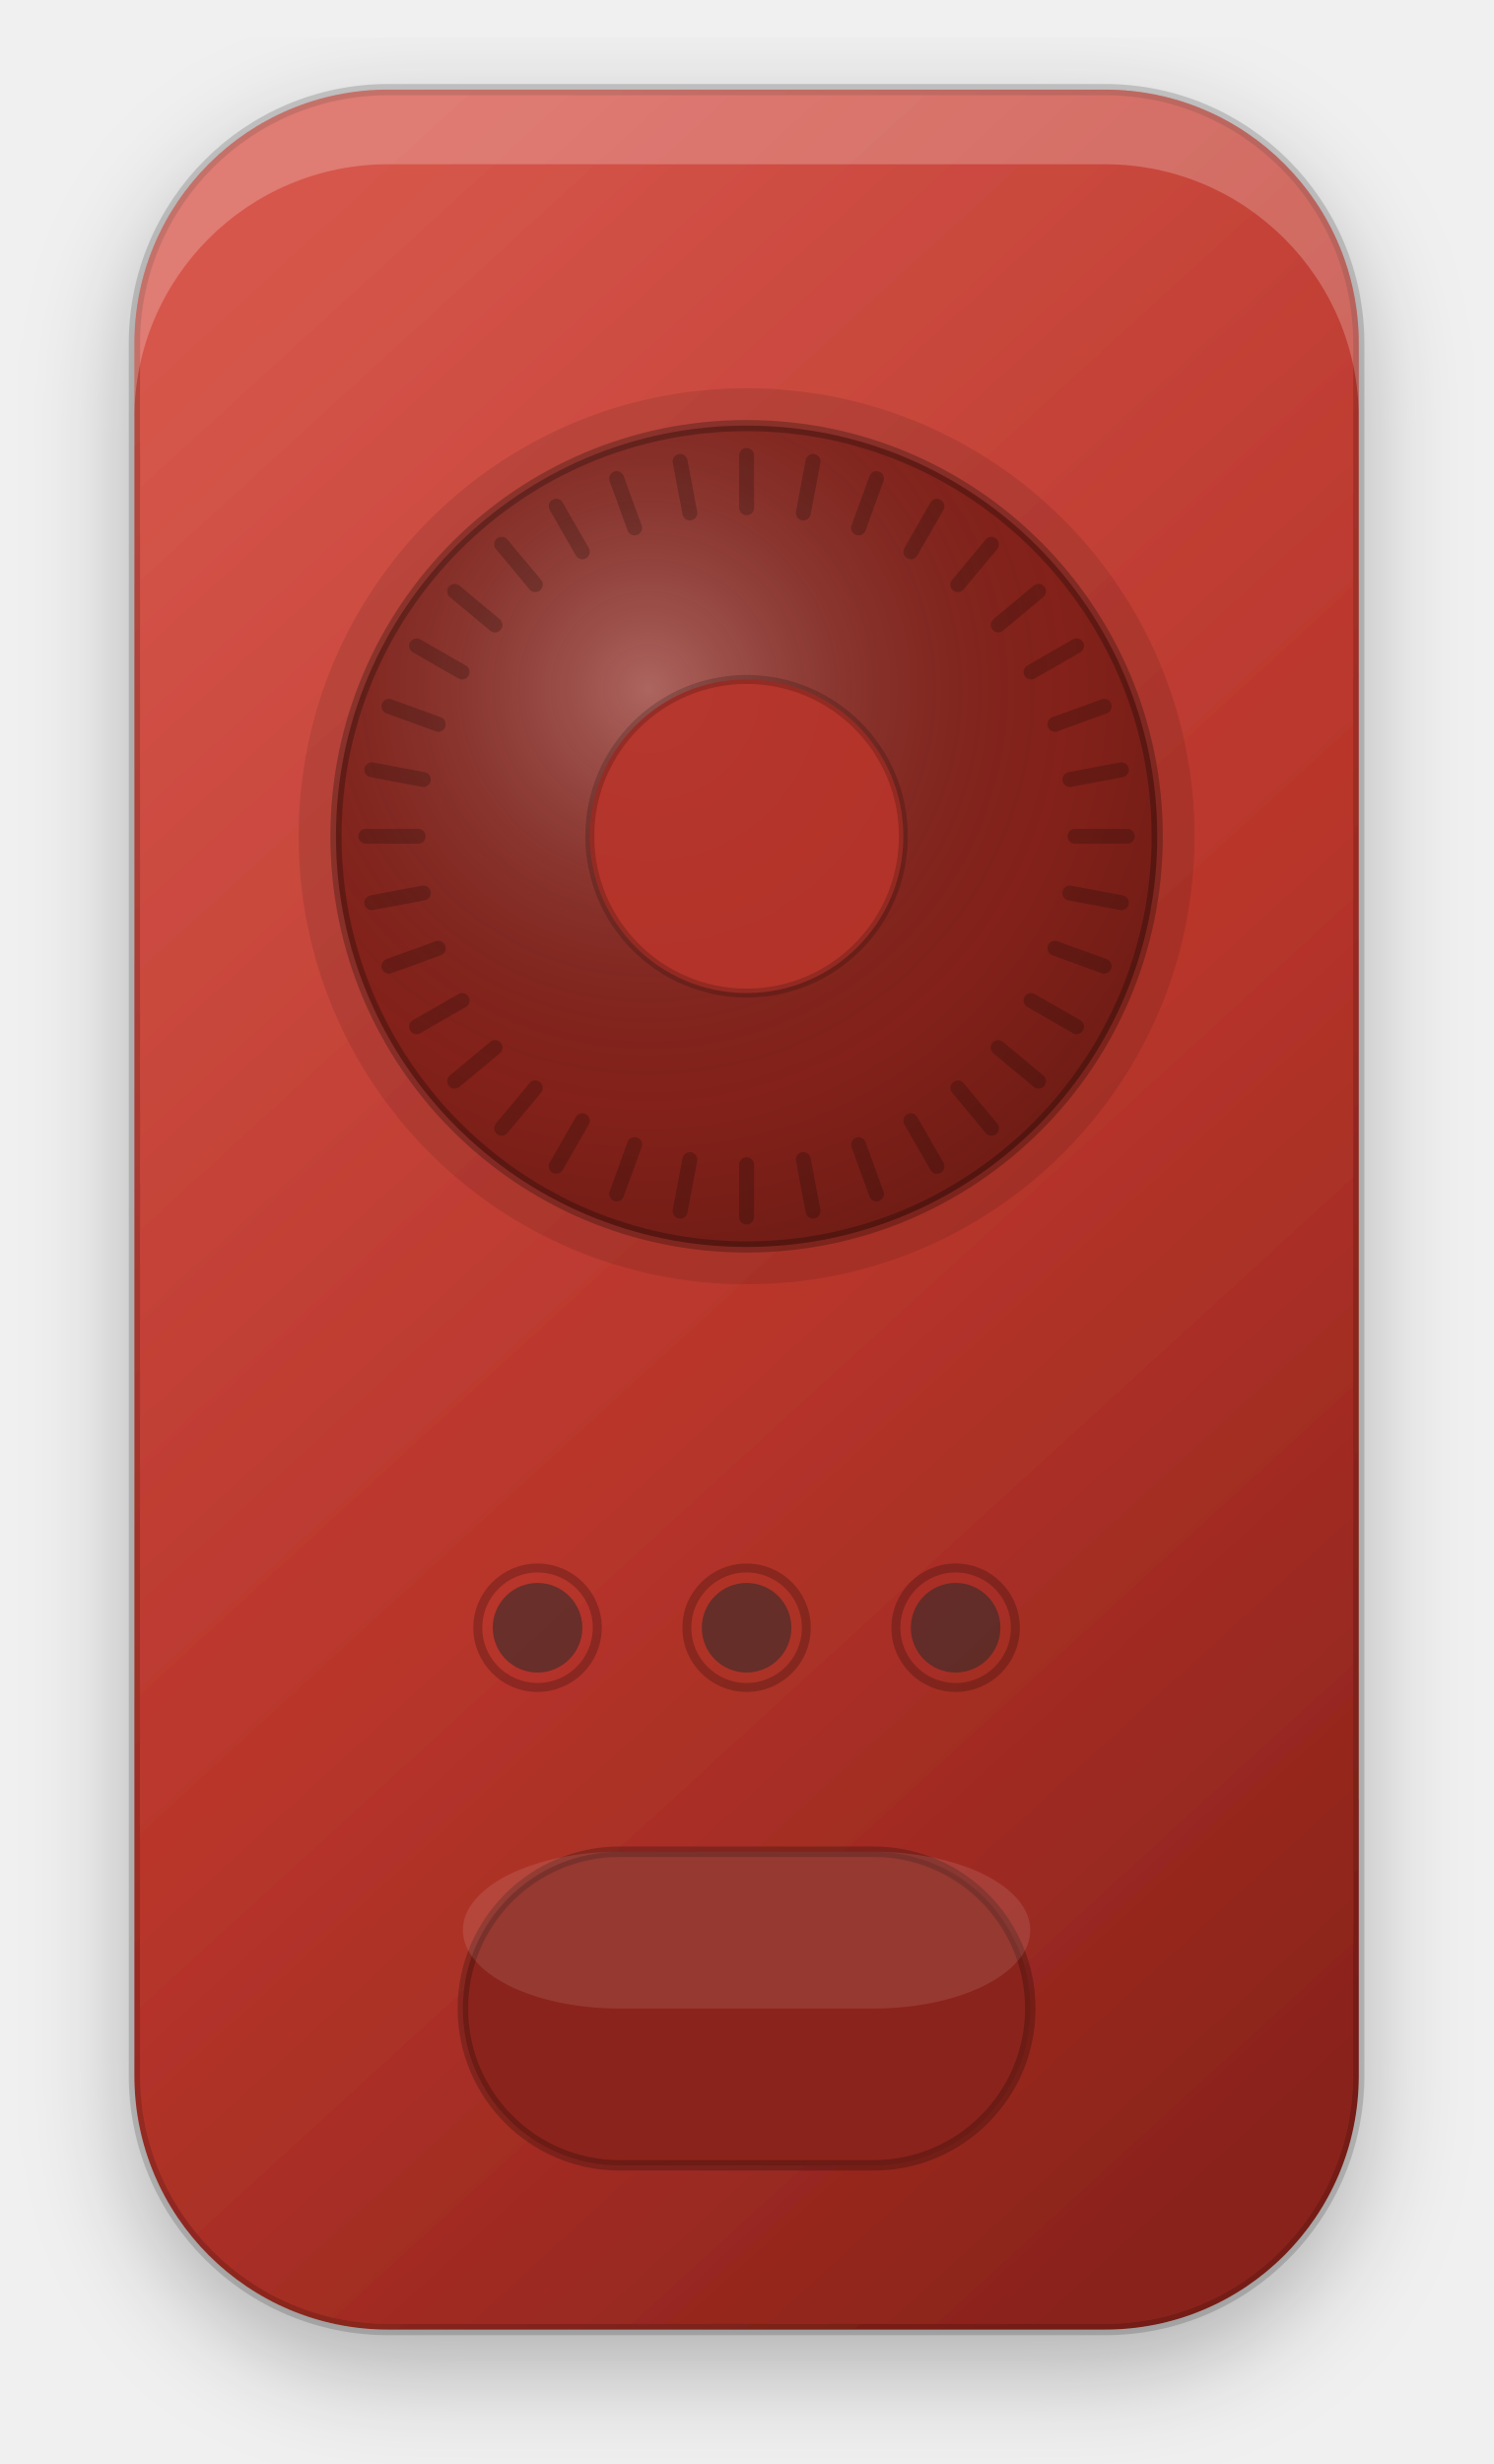
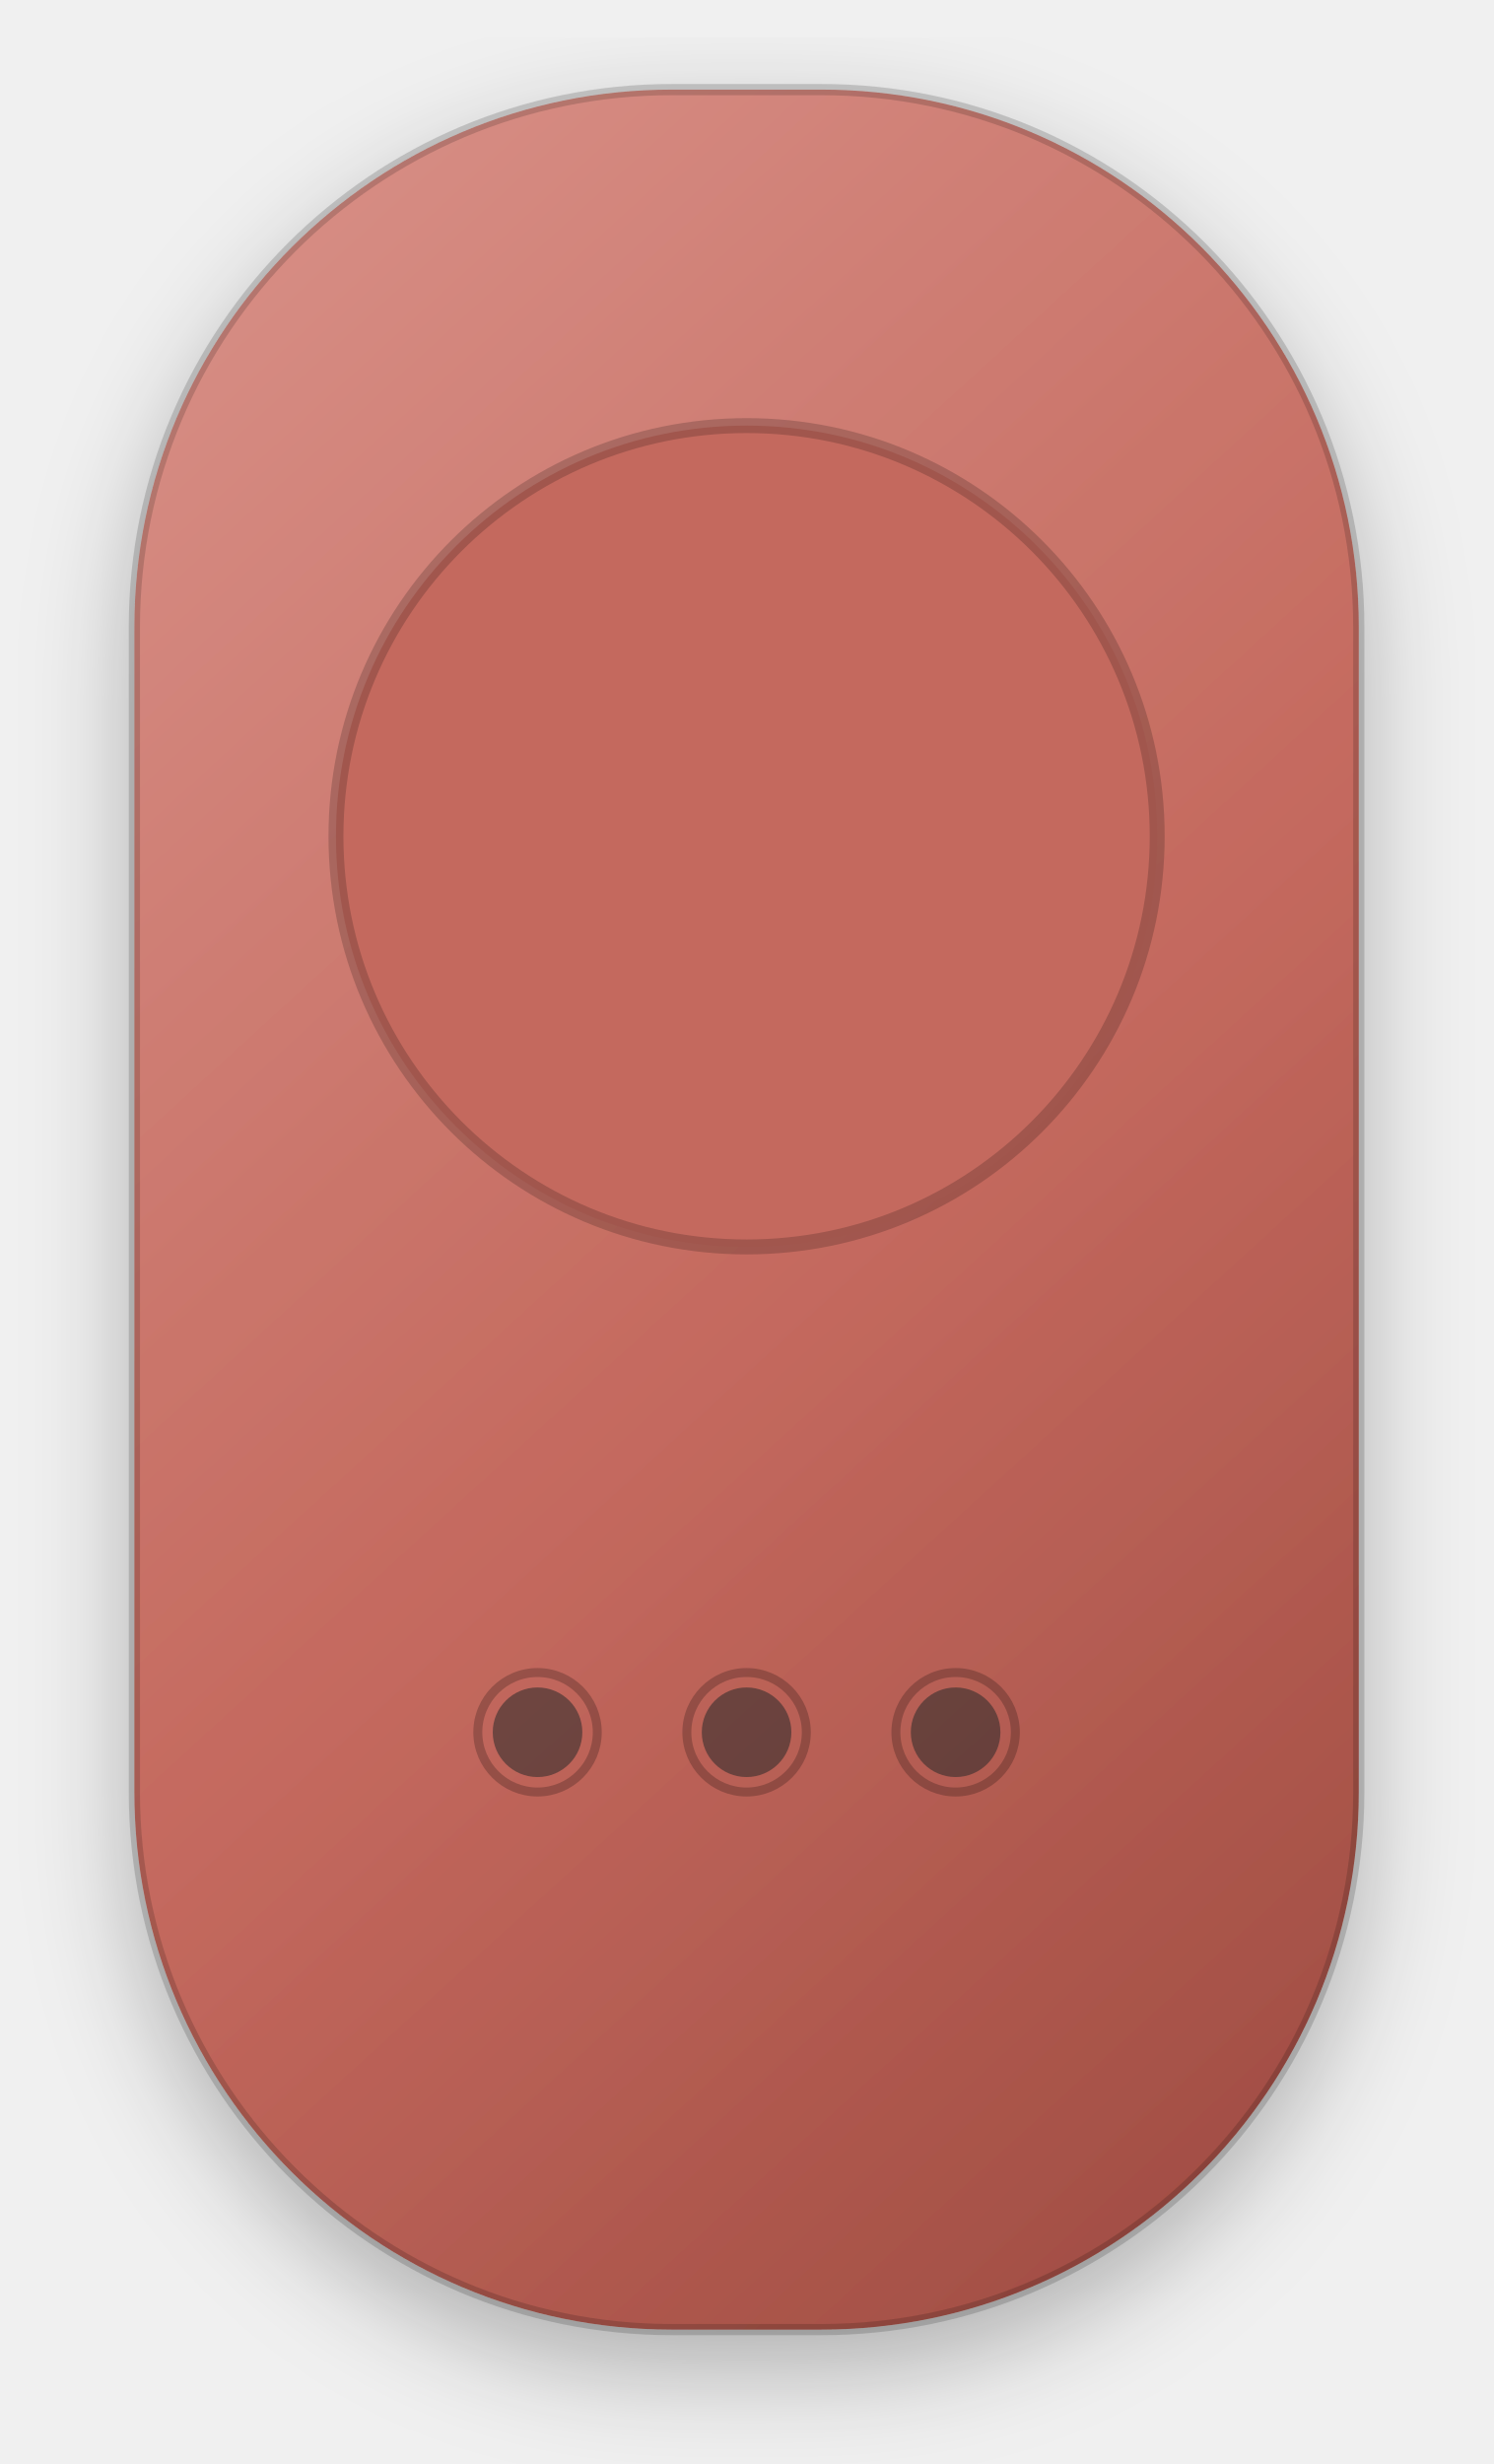
<svg xmlns="http://www.w3.org/2000/svg" viewBox="0 0 200 330" role="img" aria-label="IKEA BILRESA remote, Red" class="bilresa bilresa--red">
  <defs>
    <linearGradient id="body-red" x1="0.25" y1="0" x2="0.75" y2="1">
-       <stop offset="0%" stop-color="#D6564B" />
-       <stop offset="55%" stop-color="#B8352B" />
-       <stop offset="100%" stop-color="#8A231B" />
+       <stop offset="0%" stop-color="#D68C83" />
+       <stop offset="55%" stop-color="#C4695E" />
+       <stop offset="100%" stop-color="#A34F45" />
    </linearGradient>
-     <radialGradient id="wheel-red" cx="0.38" cy="0.32" r="0.85">
-       <stop offset="0%" stop-color="#FFFFFF" stop-opacity="0.30" />
-       <stop offset="60%" stop-color="#000000" stop-opacity="0.05" />
-       <stop offset="100%" stop-color="#000000" stop-opacity="0.28" />
-     </radialGradient>
    <filter id="shadow-red" x="-30%" y="-20%" width="160%" height="150%">
      <feDropShadow dx="0" dy="5" stdDeviation="7" flood-color="#000" flood-opacity="0.28" />
    </filter>
    <filter id="glow-red" x="-160%" y="-160%" width="420%" height="420%">
      <feGaussianBlur stdDeviation="3.2" result="b" />
      <feMerge>
        <feMergeNode in="b" />
        <feMergeNode in="SourceGraphic" />
      </feMerge>
    </filter>
  </defs>
  <style>
    .bilresa .led { fill: #2A2A2A; fill-opacity: .55; transition: fill .18s ease; }
    .bilresa .led-ring { fill: none; stroke: #000; stroke-opacity: .22; stroke-width: 1.2; }
    /* Aktiver Kanal: .mode-1 / .mode-2 / .mode-3 auf einem Vorfahren setzen. */
    .bilresa.mode-1 #led-1, .bilresa.mode-2 #led-2, .bilresa.mode-3 #led-3,
    .bilresa .led.is-active { fill: #FFF3D0; fill-opacity: 1; filter: url(#glow-red); }
  </style>
  <g filter="url(#shadow-red)">
-     <rect x="18" y="12" width="164" height="300" rx="34" fill="url(#body-red)" />
-     <rect x="18" y="12" width="164" height="300" rx="34" fill="none" stroke="#000" stroke-opacity="0.16" stroke-width="1.5" />
-     <path d="M52 12 h96 a34 34 0 0 1 34 34 v10 a34 34 0 0 0 -34 -34 h-96              a34 34 0 0 0 -34 34 v-10 a34 34 0 0 1 34 -34 z" fill="#FFF" fill-opacity="0.22" />
+     <rect x="18" y="12" width="164" height="300" rx="72" fill="url(#body-red)" />
+     <rect x="18" y="12" width="164" height="300" rx="72" fill="none" stroke="#000" stroke-opacity="0.16" stroke-width="1.5" />
  </g>
  <g>
-     <circle cx="100" cy="112" r="60" fill="#000" fill-opacity="0.10" />
-     <circle cx="100" cy="112" r="55" fill="#8A231B" />
-     <circle cx="100" cy="112" r="55" fill="url(#wheel-red)" />
-     <circle cx="100" cy="112" r="55" fill="none" stroke="#000" stroke-opacity="0.25" stroke-width="1.5" />
-     <g stroke="#000" stroke-opacity="0.20" stroke-width="2" stroke-linecap="round">
-       <line x1="144.0" y1="112.0" x2="151.0" y2="112.0" />
-       <line x1="143.3" y1="119.6" x2="150.2" y2="120.9" />
-       <line x1="141.3" y1="127.0" x2="147.9" y2="129.4" />
-       <line x1="138.1" y1="134.0" x2="144.2" y2="137.5" />
-       <line x1="133.7" y1="140.3" x2="139.1" y2="144.8" />
-       <line x1="128.3" y1="145.7" x2="132.8" y2="151.1" />
-       <line x1="122.0" y1="150.1" x2="125.5" y2="156.2" />
-       <line x1="115.0" y1="153.3" x2="117.4" y2="159.9" />
-       <line x1="107.6" y1="155.3" x2="108.9" y2="162.2" />
-       <line x1="100.0" y1="156.0" x2="100.0" y2="163.0" />
-       <line x1="92.4" y1="155.3" x2="91.1" y2="162.2" />
-       <line x1="85.0" y1="153.3" x2="82.6" y2="159.9" />
-       <line x1="78.0" y1="150.1" x2="74.5" y2="156.2" />
-       <line x1="71.7" y1="145.7" x2="67.2" y2="151.1" />
-       <line x1="66.3" y1="140.3" x2="60.9" y2="144.8" />
-       <line x1="61.9" y1="134.0" x2="55.8" y2="137.5" />
-       <line x1="58.7" y1="127.0" x2="52.1" y2="129.4" />
-       <line x1="56.7" y1="119.6" x2="49.8" y2="120.9" />
-       <line x1="56.0" y1="112.0" x2="49.0" y2="112.0" />
-       <line x1="56.7" y1="104.4" x2="49.8" y2="103.1" />
-       <line x1="58.7" y1="97.0" x2="52.1" y2="94.6" />
-       <line x1="61.9" y1="90.0" x2="55.8" y2="86.5" />
-       <line x1="66.3" y1="83.7" x2="60.9" y2="79.2" />
-       <line x1="71.7" y1="78.3" x2="67.2" y2="72.9" />
-       <line x1="78.0" y1="73.9" x2="74.5" y2="67.8" />
-       <line x1="85.0" y1="70.7" x2="82.6" y2="64.1" />
-       <line x1="92.4" y1="68.7" x2="91.1" y2="61.8" />
-       <line x1="100.0" y1="68.0" x2="100.0" y2="61.0" />
-       <line x1="107.6" y1="68.7" x2="108.9" y2="61.8" />
-       <line x1="115.0" y1="70.7" x2="117.4" y2="64.1" />
-       <line x1="122.0" y1="73.9" x2="125.5" y2="67.8" />
-       <line x1="128.3" y1="78.3" x2="132.8" y2="72.9" />
-       <line x1="133.7" y1="83.7" x2="139.1" y2="79.2" />
-       <line x1="138.1" y1="90.0" x2="144.2" y2="86.5" />
-       <line x1="141.3" y1="97.0" x2="147.9" y2="94.6" />
-       <line x1="143.3" y1="104.4" x2="150.2" y2="103.1" />
-     </g>
-     <circle cx="100" cy="112" r="21" fill="#B8352B" fill-opacity="0.92" />
-     <circle cx="100" cy="112" r="21" fill="none" stroke="#000" stroke-opacity="0.18" stroke-width="1.2" />
+     <circle cx="100" cy="112" r="55" fill="#C4695E" />
+     <circle cx="100" cy="112" r="55" fill="none" stroke="#000" stroke-opacity="0.18" stroke-width="2" />
  </g>
  <g>
-     <circle id="led-1" class="led" cx="72" cy="218" r="6" />
-     <circle id="led-2" class="led" cx="100" cy="218" r="6" />
-     <circle id="led-3" class="led" cx="128" cy="218" r="6" />
-     <circle class="led-ring" cx="72" cy="218" r="8" />
-     <circle class="led-ring" cx="100" cy="218" r="8" />
-     <circle class="led-ring" cx="128" cy="218" r="8" />
-   </g>
-   <g>
-     <rect x="62" y="248" width="76" height="42" rx="21" fill="#8A231B" />
-     <rect x="62" y="248" width="76" height="42" rx="21" fill="none" stroke="#000" stroke-opacity="0.22" stroke-width="1.4" />
-     <rect x="62" y="248" width="76" height="21" rx="21" fill="#FFF" fill-opacity="0.10" />
+     <circle id="led-1" class="led" cx="72" cy="232" r="6" />
+     <circle id="led-2" class="led" cx="100" cy="232" r="6" />
+     <circle id="led-3" class="led" cx="128" cy="232" r="6" />
+     <circle class="led-ring" cx="72" cy="232" r="8" />
+     <circle class="led-ring" cx="100" cy="232" r="8" />
+     <circle class="led-ring" cx="128" cy="232" r="8" />
  </g>
</svg>
